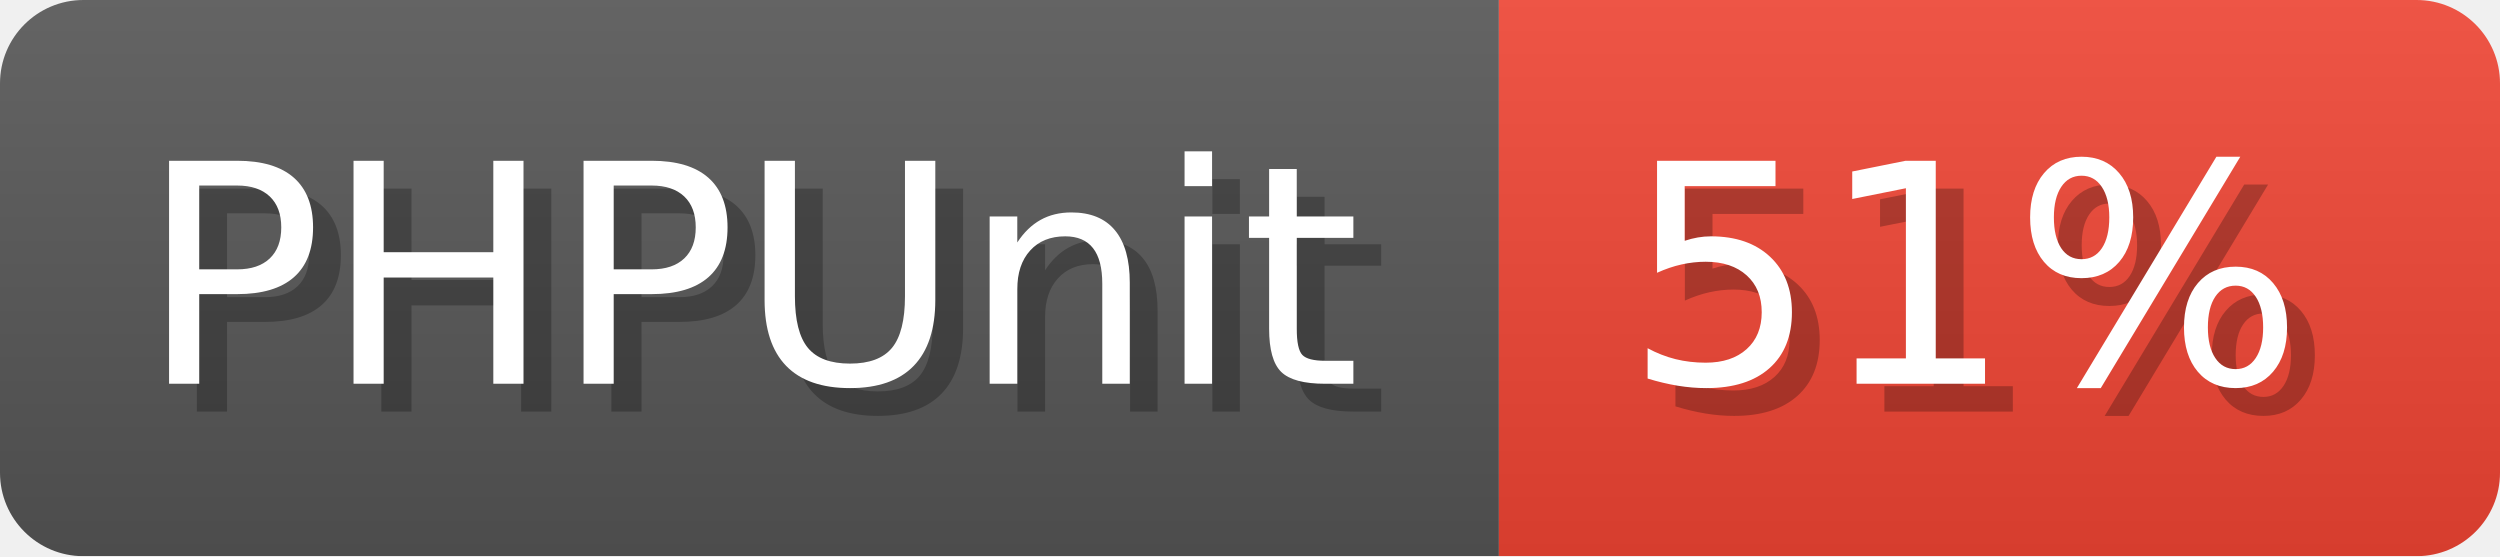
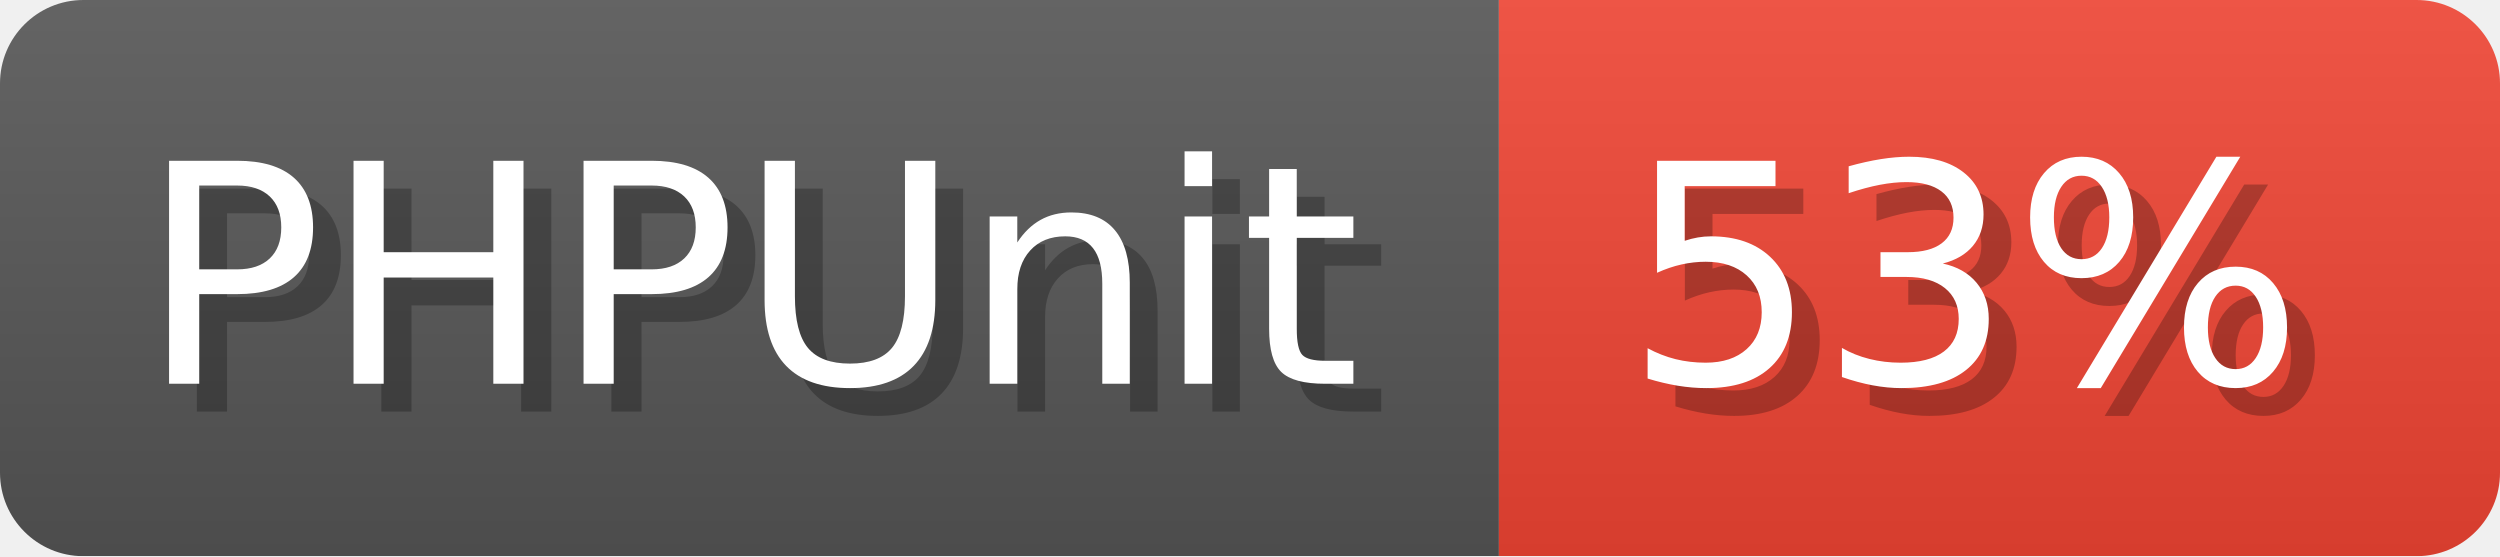
- <svg xmlns="http://www.w3.org/2000/svg" width="89.9" height="20" viewBox="0 0 899 200" role="img" aria-label="PHPUnit: 51%">
+ <svg xmlns="http://www.w3.org/2000/svg" width="89.9" height="20" viewBox="0 0 899 200" role="img" aria-label="PHPUnit: 53%">
  <linearGradient id="a" x2="0" y2="100%">
    <stop offset="0" stop-opacity=".1" stop-color="#EEE" />
    <stop offset="1" stop-opacity=".1" />
  </linearGradient>
  <mask id="m">
    <rect width="899" height="200" rx="30" fill="#FFF" />
  </mask>
  <g mask="url(#m)">
    <rect width="539" height="200" fill="#555" />
    <rect width="360" height="200" fill="#E43" x="539" />
    <rect width="899" height="200" fill="url(#a)" />
  </g>
  <g aria-hidden="true" fill="#fff" text-anchor="start" font-family="Verdana,DejaVu Sans,sans-serif" font-size="110">
    <text x="60" y="148" textLength="439" fill="#000" opacity="0.25">PHPUnit</text>
    <text x="50" y="138" textLength="439">PHPUnit</text>
-     <text x="594" y="148" textLength="260" fill="#000" opacity="0.25">51%</text>
-     <text x="584" y="138" textLength="260">51%</text>
+     <text x="594" y="148" textLength="260" fill="#000" opacity="0.25">53%</text>
+     <text x="584" y="138" textLength="260">53%</text>
  </g>
</svg>
